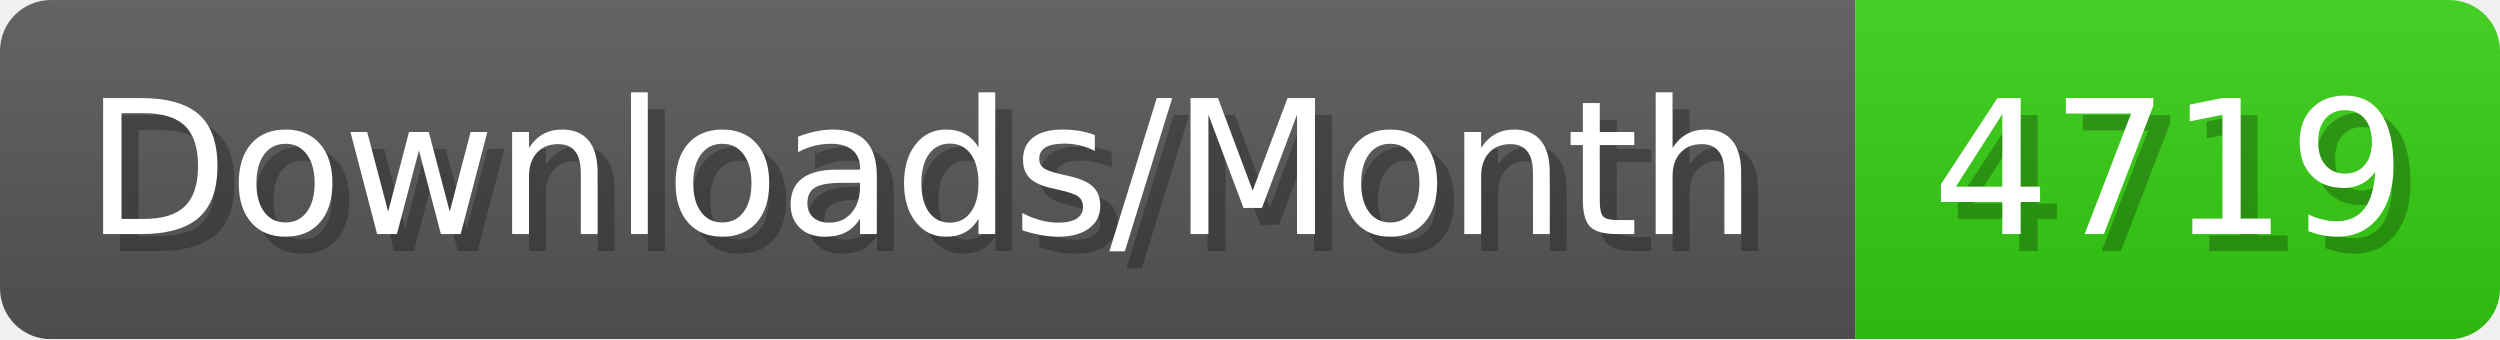
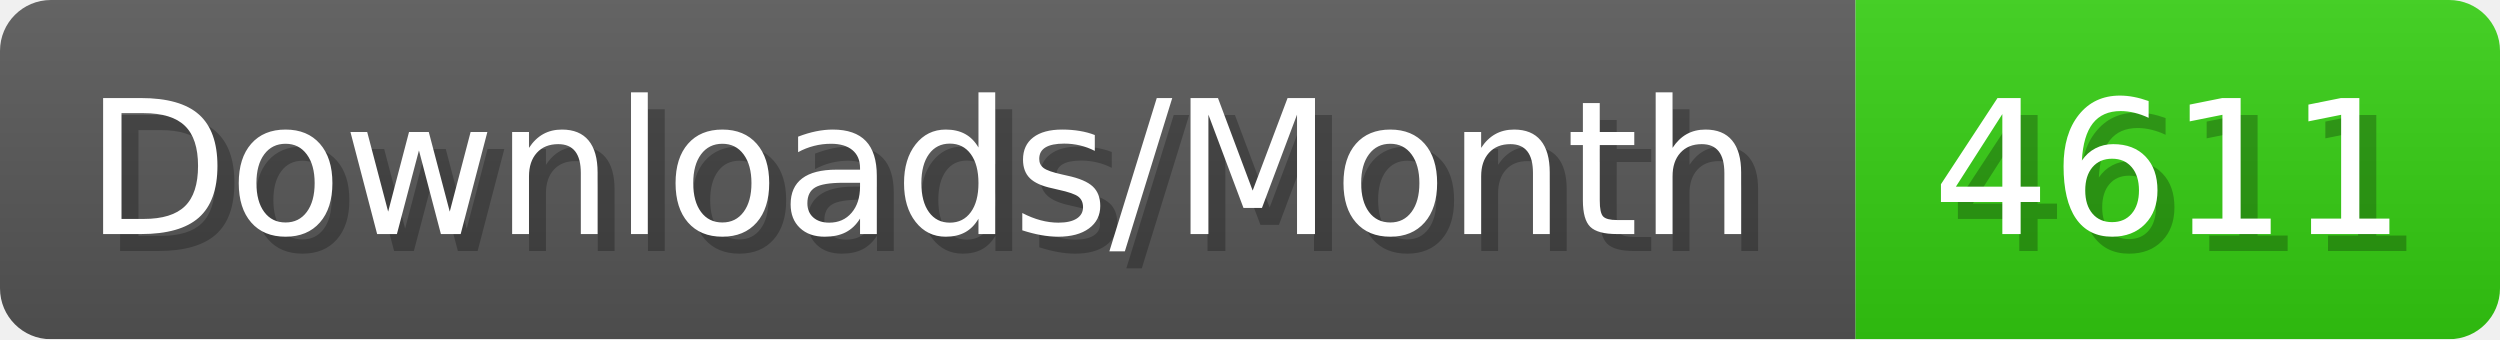
- <svg xmlns="http://www.w3.org/2000/svg" width="147.4" height="20" viewBox="0 0 1474 200" role="img" aria-label="Downloads/Month: 4719">
+ <svg xmlns="http://www.w3.org/2000/svg" width="147.4" height="20" viewBox="0 0 1474 200" role="img" aria-label="Downloads/Month: 4611">
  <linearGradient id="YlXUI" x2="0" y2="100%">
    <stop offset="0" stop-opacity=".1" stop-color="#EEE" />
    <stop offset="1" stop-opacity=".1" />
  </linearGradient>
  <mask id="JHhop">
    <rect width="1474" height="200" rx="30" fill="#FFF" />
  </mask>
  <g mask="url(#JHhop)">
    <rect width="1094" height="200" fill="#555" />
    <rect width="380" height="200" fill="#3C1" x="1094" />
    <rect width="1474" height="200" fill="url(#YlXUI)" />
  </g>
  <g aria-hidden="true" fill="#fff" text-anchor="start" font-family="Verdana,DejaVu Sans,sans-serif" font-size="110">
    <text x="60" y="148" textLength="994" fill="#000" opacity="0.25">Downloads/Month</text>
    <text x="50" y="138" textLength="994">Downloads/Month</text>
-     <text x="1149" y="148" textLength="280" fill="#000" opacity="0.25">4719</text>
-     <text x="1139" y="138" textLength="280">4719</text>
+     <text x="1149" y="148" textLength="280" fill="#000" opacity="0.25">4611</text>
+     <text x="1139" y="138" textLength="280">4611</text>
  </g>
</svg>
